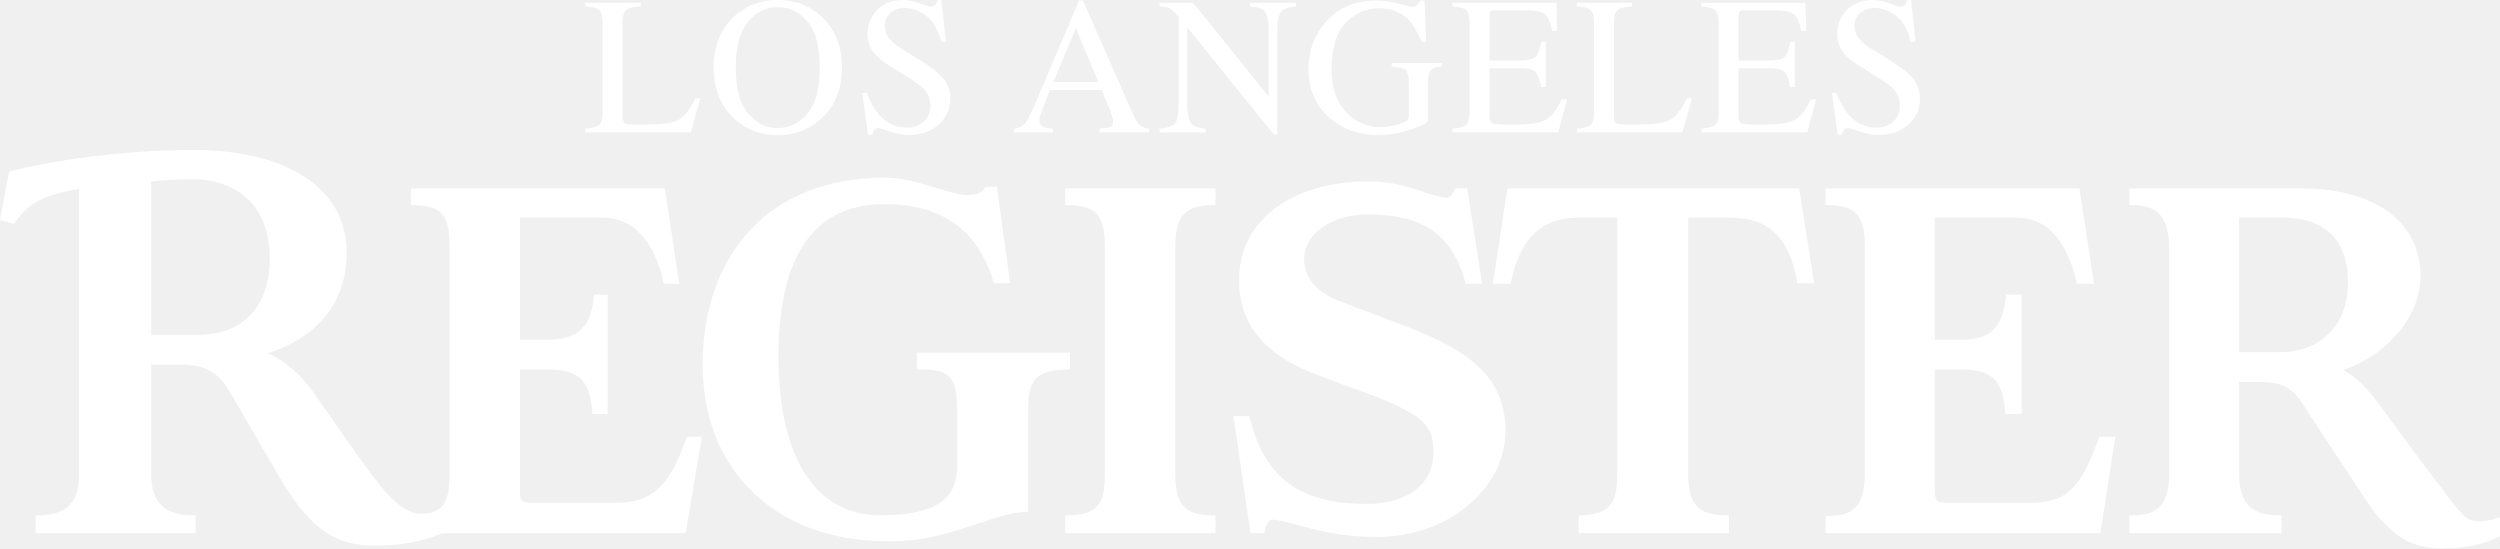
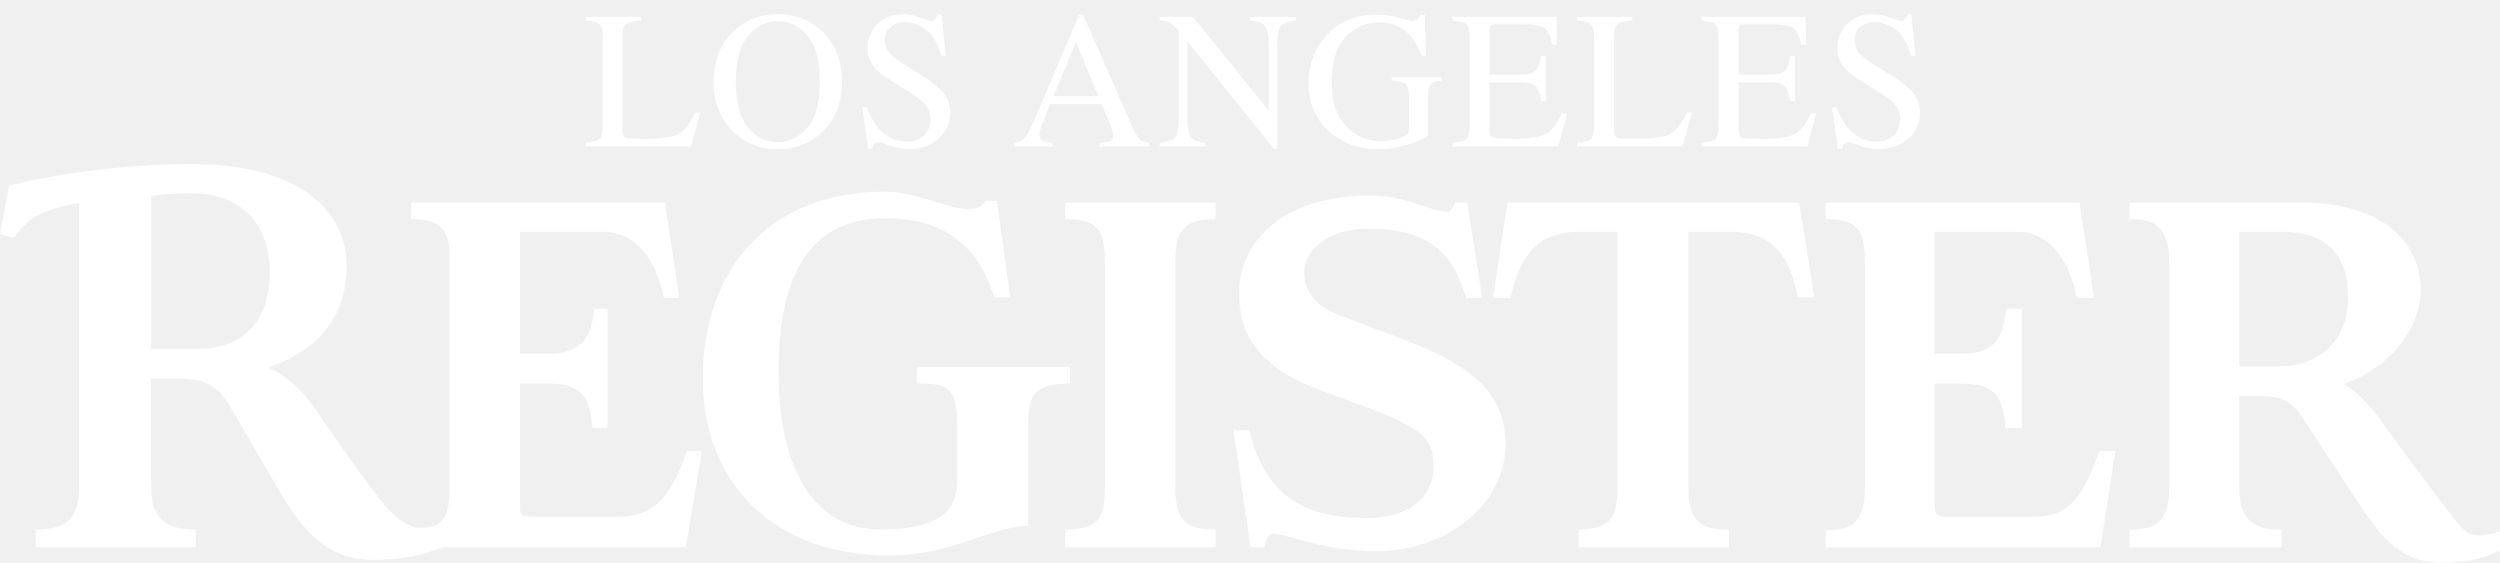
- <svg xmlns="http://www.w3.org/2000/svg" version="1.1" id="Layer_1" x="0px" y="0px" width="776.721px" height="170.374px" viewBox="0 0 776.721 170.374" enable-background="new 0 0 776.721 170.374" xml:space="preserve">
-   <path fill="#FFFFFF" d="M655.357,135.68h-2.003h-1.119l-0.383,1.053c-5.544,15.302-10.099,19.493-21.186,19.493H605.48  c-3.746,0-4.405-0.618-4.405-4.129v-37.307h8.258c9.309,0,12.739,3.118,13.59,12.362l0.135,1.449h1.456h2.003h1.599v-1.598V93.154  v-1.598h-1.599h-1.836h-1.428l-0.161,1.417c-1.01,8.92-4.947,12.561-13.591,12.561h-8.426V67.636h25.608  c12.027,0,16.622,12.1,18.291,19.309l0.287,1.237h1.269h2.17h1.858l-0.279-1.836l-4.002-26.442l-0.204-1.357h-1.375h-75.914h-1.597  v1.598v2.02v1.554l1.553,0.044c8.978,0.249,10.621,4.592,10.621,13.056v70.231c0,9.404-2.972,13.108-10.601,13.222l-1.573,0.022  v1.575v2.188v1.597h1.597h82.406h1.369l0.21-1.351l4.166-26.778l0.286-1.844H655.357z" />
-   <path fill="#FFFFFF" d="M563.357,86.165l-4.172-26.272l-0.214-1.347h-1.364h-87.91h-1.375l-0.208,1.357l-4.002,26.441l-0.276,1.837  h1.857h2.333h1.273l0.285-1.241c3.051-13.35,9.465-19.303,20.8-19.303h12.078v79.41c0,8.521-1.522,12.428-10.528,13.058  l-1.485,0.104v1.49v2.355v1.597h1.598h43.541h1.598v-1.597V161.7v-1.554l-1.551-0.044c-8.218-0.232-11.13-3.648-11.13-13.055v-79.41  h12.921c11.896,0,18.111,5.71,20.783,19.09l0.259,1.286h1.309h2.003h1.87L563.357,86.165z" />
-   <path fill="#FFFFFF" d="M438.193,101.936c-3.676-1.445-7.52-2.887-11.236-4.282c-3.768-1.413-7.668-2.877-11.283-4.305  c-3.922-1.55-10.497-5.274-10.497-12.831c0-7.921,8.564-13.893,19.919-13.893c16.805,0,25.774,6.103,29.99,20.41l0.34,1.146h1.195h2  h1.871l-0.291-1.848l-4.17-26.438l-0.213-1.351h-1.365h-1.335h-0.993l-0.438,0.889c-0.978,1.973-1.774,1.973-2.072,1.973  c-1.991,0-4.391-0.806-7.171-1.737c-4.397-1.477-9.871-3.313-17.182-3.313c-24.104,0-40.302,12.282-40.302,30.564  c0,13.626,7.702,23.204,23.547,29.28c3.885,1.491,7.446,2.784,11.214,4.155l2.491,0.906c20.257,7.393,23.136,10.738,23.136,19.217  c0,9.921-7.95,16.083-20.752,16.083c-20.525,0-31.338-7.802-36.156-26.09l-0.312-1.192h-1.233h-1.835h-1.848l0.267,1.83  l4.836,33.175l0.2,1.368h1.383h1.668h1.248l0.305-1.212c0.513-2.069,1.436-2.995,2.119-2.995c1.779,0,4.247,0.681,7.375,1.545  c5.873,1.622,13.919,3.844,25.15,3.844c22.037,0,39.966-14.847,39.966-33.095C467.728,117.001,455.92,108.921,438.193,101.936z" />
-   <path fill="#FFFFFF" d="M376.05,58.543h-43.536h-1.599v1.599v2.021v1.556l1.556,0.041c9.174,0.249,10.789,4.463,10.789,13.225  v70.062c0,8.724-1.561,12.68-10.811,13.058l-1.534,0.06v1.536v2.355v1.599h1.599h43.536h1.6v-1.599V161.7v-1.554l-1.554-0.042  c-8.192-0.235-10.956-3.528-10.956-13.058V76.984c0-9.655,2.764-12.991,10.956-13.225l1.554-0.043v-1.554v-2.021v-1.599H376.05z" />
-   <path fill="#FFFFFF" d="M330.847,109.577h-44.373h-1.598v1.598v2.018v1.598h1.598c8.873,0,10.914,2.505,10.914,13.396v16.333  c0,7.706-2.844,15.583-23.922,15.583c-20.083,0-31.601-17.958-31.601-49.267c0-31.457,11.081-47.408,32.934-47.408  c17.62,0,28.632,7.678,33.673,23.474l0.355,1.11h1.168h2.002h1.833l-0.249-1.813l-3.67-26.777l-0.19-1.381h-1.394h-1.335h-0.781  l-0.479,0.613c-0.93,1.19-1.758,1.914-5.412,1.914c-2.423,0-5.81-1.052-9.398-2.163c-4.875-1.511-10.404-3.224-15.958-3.224  c-17.74,0-32.394,5.823-42.379,16.839c-9.333,10.297-14.264,24.592-14.264,41.346c0,15.897,5.303,29.504,15.339,39.345  c10.319,10.121,24.947,15.471,42.305,15.471c10.515,0,17.355-2.157,23.965-4.239l1.204-0.381c1.111-0.349,2.289-0.743,3.506-1.149  c4.346-1.455,9.271-3.104,13.282-3.327l1.509-0.085v-1.511v-29.302c0-10.372,2.152-12.876,11.504-13.398l1.509-0.084v-1.512v-2.018  v-1.598H330.847z" />
-   <path fill="#FFFFFF" d="M774.638,161.344c-1.178,0.375-3.114,0.6-5.183,0.6c-3.195,0-5.591-3.188-10.841-10.168  c-0.815-1.081-1.694-2.25-2.649-3.506c-4.312-5.659-8.14-10.795-12.049-16.164l-1.244-1.715  c-5.127-7.069-9.102-12.554-14.717-15.449c13.803-4.587,24.072-16.718,24.072-29.195c0-16.779-14.224-27.2-37.123-27.2h-51.707  h-1.599v1.598v2.02v1.567l1.567,0.03c7.554,0.147,10.776,4.202,10.776,13.561v69.727c0,9.134-3.123,12.916-10.773,13.054  l-1.57,0.027v1.569v2.357v1.597h1.599h44.037h1.598v-1.597v-2.357v-1.569l-1.567-0.027c-8.029-0.15-11.612-4.177-11.612-13.054  v-28.381h6.586c6.557,0,9.88,1.729,13.166,6.845c2.625,4.086,5.689,8.72,9.569,14.588c1.714,2.595,3.577,5.411,5.614,8.502  l1.396,2.127c6.609,10.104,12.85,19.645,26.128,19.645c8.928,0,13.536-1.348,17.709-3.371l0.899-0.436v-1.002v-2.698v-2.188  L774.638,161.344z M729.488,87.768c0,14.95-10.423,21.644-20.754,21.644h-13.081V67.636h13.581  C722.484,67.636,729.488,74.599,729.488,87.768z" />
-   <path fill="#FFFFFF" d="M216.184,135.679h-1.67h-1.129l-0.378,1.063c-5.161,14.567-10.63,19.484-21.679,19.484h-25.021  c-4.738,0-4.738-0.915-4.738-3.118v-38.318h8.592c9.434,0,12.904,3.119,13.755,12.36l0.134,1.449h1.457h1.67h1.597v-1.597V93.151  v-1.597h-1.597h-1.167h-1.428l-0.161,1.416c-0.998,8.805-5.213,12.563-14.095,12.563h-8.757V67.636h25.607  c12.493,0,17.135,12.097,18.792,19.306l0.283,1.24h1.274h1.668h1.858l-0.278-1.838l-4.001-26.439l-0.204-1.357h-1.376h-75.917  h-1.598v1.598v2.018v1.534l1.532,0.063c8.967,0.365,10.48,4.322,10.48,13.057v70.567c0,9.024-2.375,12.223-9.08,12.223  c-6.63,0-13.208-9.274-20.17-19.095l-1.041-1.468c-3.512-4.934-6.621-9.407-10.22-14.589l-1.436-2.062  c-4.154-5.977-9.03-10.21-14.551-12.641c9.9-3.152,24.495-11.228,24.495-31.417c0-19.583-18.245-31.747-47.615-31.747  c-24.653,0-46.986,4.063-56.297,6.466l-0.989,0.256L2.6,54.314L0.265,66.942L0,68.381l1.412,0.392l1.833,0.507l1.048,0.289  l0.654-0.866c3.476-4.604,6.789-7.843,19.643-10.04v88.385c0,8.922-3.471,12.705-11.981,13.055l-1.532,0.064v1.534v2.353v1.598  h1.597h46.542h1.597v-1.598v-2.353v-1.534l-1.532-0.064c-8.63-0.354-12.314-4.26-12.314-13.055V113.28h9.262  c8.578,0,12.264,3.401,15.43,8.884c3.314,5.739,8.512,14.713,15.373,26.37c7.642,12.968,15.167,21.005,29.067,21.005  c8.164,0,14.957-1.235,21.342-3.888h74.238h1.351l0.226-1.333l4.505-26.776l0.312-1.862H216.184z M83.807,80.355  c0,14.819-8.32,23.668-22.256,23.668H46.967V56.384c3.293-0.314,7.39-0.706,13.104-0.706C71.545,55.678,83.807,62.161,83.807,80.355  z" />
+ <svg xmlns="http://www.w3.org/2000/svg" version="1.1" id="Layer_1" x="0px" y="0px" width="400px" height="90px" viewBox="188.36 40.187 400 90" enable-background="new 188.36 40.187 400 90" xml:space="preserve">
+   <path fill="#FFFFFF" d="M525.875,112.319h-1.031h-0.577l-0.197,0.54c-2.855,7.882-5.199,10.041-10.909,10.041h-12.972  c-1.929,0-2.27-0.318-2.27-2.127v-19.214h4.254c4.795,0,6.561,1.606,6.998,6.367l0.068,0.746h0.752h1.029h0.824v-0.822V90.417  v-0.822h-0.824h-0.945h-0.734l-0.082,0.729c-0.52,4.596-2.548,6.471-7,6.471h-4.34V77.275h13.188c6.194,0,8.56,6.231,9.421,9.944  l0.147,0.636h0.653h1.118h0.956l-0.144-0.944l-2.061-13.618l-0.105-0.699h-0.708h-39.097h-0.822v0.823v1.041v0.8l0.8,0.023  c4.624,0.129,5.471,2.365,5.471,6.724v36.169c0,4.843-1.531,6.751-5.462,6.811l-0.809,0.011v0.812v1.127v0.822h0.822h42.44h0.704  l0.107-0.695l2.146-13.793l0.146-0.948H525.875L525.875,112.319z" />
+   <path fill="#FFFFFF" d="M478.494,86.818l-2.147-13.531l-0.111-0.693h-0.701h-45.276h-0.708l-0.107,0.699l-2.061,13.616l-0.142,0.946  h0.956h1.202h0.654l0.147-0.638c1.572-6.876,4.875-9.942,10.711-9.942h6.222v40.896c0,4.389-0.784,6.401-5.422,6.726l-0.765,0.054  v0.768v1.213v0.822h0.822h22.423h0.824v-0.822v-1.212v-0.801l-0.799-0.021c-4.231-0.12-5.73-1.881-5.73-6.726V77.275h6.652  c6.127,0,9.327,2.941,10.704,9.833l0.134,0.661h0.675h1.029h0.965L478.494,86.818z" />
+   <path fill="#FFFFFF" d="M414.032,94.939c-1.892-0.743-3.872-1.485-5.786-2.204c-1.939-0.729-3.947-1.482-5.811-2.217  c-2.021-0.799-5.406-2.717-5.406-6.609c0-4.08,4.411-7.155,10.259-7.155c8.656,0,13.274,3.144,15.444,10.511l0.177,0.59h0.615h1.029  h0.965l-0.151-0.95l-2.147-13.617l-0.109-0.695h-0.703h-0.687h-0.512l-0.225,0.458c-0.505,1.016-0.915,1.016-1.068,1.016  c-1.025,0-2.262-0.415-3.692-0.894c-2.264-0.761-5.084-1.707-8.85-1.707c-12.414,0-20.757,6.325-20.757,15.74  c0,7.019,3.966,11.951,12.128,15.08c1.999,0.768,3.836,1.435,5.776,2.14l1.28,0.466c10.434,3.808,11.916,5.531,11.916,9.898  c0,5.109-4.094,8.282-10.687,8.282c-10.569,0-16.139-4.019-18.62-13.438l-0.161-0.613h-0.637h-0.943h-0.953l0.138,0.943l2.49,17.086  l0.104,0.703h0.711h0.858h0.643l0.157-0.625c0.265-1.063,0.74-1.541,1.091-1.541c0.916,0,2.188,0.351,3.8,0.796  c3.023,0.836,7.168,1.98,12.952,1.98c11.349,0,20.581-7.647,20.581-17.044C429.243,102.698,423.162,98.538,414.032,94.939z" />
+   <path fill="#FFFFFF" d="M382.029,72.591h-22.421h-0.823v0.824v1.041v0.801l0.801,0.021c4.725,0.129,5.557,2.299,5.557,6.811v36.082  c0,4.494-0.804,6.53-5.568,6.726l-0.79,0.031v0.791v1.212v0.824h0.823h22.421h0.824v-0.824v-1.212v-0.801l-0.801-0.021  c-4.218-0.12-5.643-1.817-5.643-6.726V82.089c0-4.972,1.425-6.69,5.643-6.811l0.801-0.022v-0.801v-1.04v-0.824H382.029  L382.029,72.591z" />
+   <path fill="#FFFFFF" d="M358.75,98.875h-22.853h-0.823v0.822v1.039v0.822h0.823c4.57,0,5.621,1.292,5.621,6.9v8.412  c0,3.967-1.465,8.025-12.321,8.025c-10.342,0-16.274-9.25-16.274-25.374c0-16.2,5.707-24.416,16.961-24.416  c9.075,0,14.746,3.955,17.342,12.088l0.183,0.573h0.602h1.031h0.944l-0.128-0.934l-1.89-13.791l-0.098-0.711h-0.718h-0.688h-0.402  l-0.247,0.315c-0.479,0.612-0.905,0.986-2.787,0.986c-1.248,0-2.992-0.542-4.84-1.113c-2.511-0.779-5.358-1.661-8.218-1.661  c-9.137,0-16.684,2.999-21.826,8.672c-4.807,5.304-7.346,12.666-7.346,21.294c0,8.187,2.731,15.196,7.899,20.263  c5.314,5.213,12.848,7.968,21.788,7.968c5.416,0,8.938-1.111,12.342-2.184l0.62-0.195c0.572-0.181,1.179-0.384,1.805-0.593  c2.239-0.749,4.774-1.599,6.84-1.714l0.777-0.042v-0.778v-15.092c0-5.342,1.108-6.632,5.925-6.9l0.777-0.042v-0.78v-1.039v-0.822  H358.75L358.75,98.875z" />
+   <path fill="#FFFFFF" d="M587.306,125.534c-0.606,0.195-1.604,0.311-2.669,0.311c-1.646,0-2.88-1.643-5.583-5.237  c-0.42-0.557-0.872-1.158-1.365-1.805c-2.22-2.914-4.19-5.56-6.204-8.326l-0.642-0.882c-2.641-3.641-4.688-6.465-7.579-7.956  c7.109-2.362,12.396-8.61,12.396-15.035c0-8.642-7.325-14.009-19.118-14.009h-26.629h-0.823v0.823v1.041v0.807l0.806,0.016  c3.892,0.076,5.552,2.164,5.552,6.984v35.909c0,4.705-1.608,6.653-5.548,6.724l-0.81,0.014v0.809v1.214v0.822h0.823h22.68h0.822  v-0.822v-1.214v-0.809l-0.807-0.014c-4.136-0.078-5.979-2.152-5.979-6.724v-14.616h3.391c3.379,0,5.089,0.892,6.781,3.525  c1.352,2.105,2.93,4.49,4.928,7.514c0.882,1.334,1.842,2.786,2.891,4.379l0.721,1.095c3.403,5.203,6.616,10.117,13.455,10.117  c4.6,0,6.971-0.694,9.12-1.735l0.464-0.227v-0.516v-1.39v-1.125L587.306,125.534z M564.054,87.642c0,7.7-5.368,11.146-10.688,11.146  h-6.736V77.275h6.993C560.445,77.275,564.054,80.86,564.054,87.642z" />
+   <path fill="#FFFFFF" d="M299.697,112.317h-0.86h-0.582l-0.194,0.548c-2.658,7.502-5.475,10.035-11.166,10.035H274.01  c-2.44,0-2.44-0.472-2.44-1.605v-19.735h4.425c4.858,0,6.646,1.606,7.084,6.367l0.068,0.746h0.751h0.86h0.823v-0.822V90.415v-0.822  h-0.823h-0.601h-0.735l-0.083,0.73c-0.514,4.534-2.685,6.469-7.259,6.469h-4.51V77.275h13.188c6.434,0,8.825,6.23,9.678,9.942  l0.146,0.638h0.656h0.859h0.957l-0.143-0.946l-2.061-13.615l-0.105-0.699h-0.709h-39.098h-0.823v0.823v1.039v0.791l0.79,0.033  c4.618,0.188,5.397,2.225,5.397,6.724v36.343c0,4.647-1.224,6.296-4.677,6.296c-3.415,0-6.802-4.777-10.388-9.835l-0.536-0.756  c-1.809-2.54-3.41-4.845-5.263-7.513l-0.74-1.062c-2.139-3.079-4.65-5.259-7.494-6.511c5.099-1.624,12.615-5.782,12.615-16.181  c0-10.084-9.396-16.35-24.522-16.35c-12.696,0-24.198,2.093-28.994,3.33l-0.509,0.132l-0.095,0.517l-1.203,6.504l-0.137,0.74  l0.727,0.202l0.944,0.262l0.54,0.148l0.336-0.446c1.79-2.371,3.497-4.039,10.117-5.17v45.52c0,4.596-1.788,6.542-6.17,6.724  l-0.789,0.033v0.789v1.212v0.822h0.821h23.97h0.822v-0.822v-1.212v-0.789l-0.789-0.033c-4.445-0.182-6.342-2.195-6.342-6.724  v-17.393h4.771c4.417,0,6.316,1.753,7.947,4.576c1.706,2.955,4.384,7.577,7.917,13.582c3.936,6.677,7.812,10.816,14.97,10.816  c4.205,0,7.703-0.637,10.991-2.002h38.233h0.695l0.117-0.686l2.32-13.791l0.161-0.958h-0.973V112.317z M231.521,83.826  c0,7.632-4.285,12.189-11.462,12.189h-7.511V71.48c1.696-0.162,3.806-0.364,6.749-0.364  C225.206,71.116,231.521,74.455,231.521,83.826z" />
  <g>
-     <path fill="#FFFFFF" d="M181.879,39.995c2.238-0.235,3.689-0.635,4.354-1.197c0.664-0.561,0.996-1.985,0.996-4.271V7.457   c0-2.158-0.328-3.57-0.981-4.233c-0.652-0.664-2.11-1.074-4.368-1.232v-1.13h17.176v1.13c-2.238,0.119-3.74,0.483-4.502,1.099   c-0.762,0.614-1.145,1.932-1.145,3.953v29.238c0,0.675,0.115,1.203,0.343,1.589c0.229,0.387,0.729,0.63,1.503,0.729   c0.455,0.059,0.936,0.098,1.443,0.117c0.506,0.021,1.453,0.031,2.84,0.031c5.414,0,9.074-0.445,10.979-1.339   c1.904-0.891,3.748-3.169,5.533-6.834h1.547l-2.975,10.55h-32.742V39.995z" />
-     <path fill="#FFFFFF" d="M227.822,5.377C231.567,1.794,236.173,0,241.641,0c5.486,0,10.104,1.804,13.847,5.408   c4.062,3.902,6.093,9.102,6.093,15.6c0,6.597-2.1,11.846-6.3,15.749c-3.765,3.485-8.312,5.23-13.64,5.23   c-5.705,0-10.439-1.933-14.203-5.794c-3.824-3.942-5.734-9.005-5.734-15.186C221.703,14.51,223.742,9.3,227.822,5.377z    M232.375,35.197c2.519,3.06,5.611,4.591,9.281,4.591c3.59,0,6.658-1.492,9.206-4.473c2.548-2.981,3.823-7.75,3.823-14.308   c0-6.635-1.29-11.43-3.867-14.382c-2.58-2.951-5.633-4.428-9.162-4.428c-3.65,0-6.738,1.53-9.268,4.591   c-2.528,3.062-3.793,7.801-3.793,14.219C228.596,27.405,229.855,32.137,232.375,35.197z" />
-     <path fill="#FFFFFF" d="M269.281,28.883c1.028,2.732,2.234,4.913,3.619,6.537c2.412,2.834,5.409,4.249,8.989,4.249   c1.938,0,3.616-0.613,5.03-1.843c1.414-1.229,2.12-2.94,2.12-5.142c0-1.979-0.71-3.704-2.134-5.168   c-0.93-0.933-2.887-2.328-5.873-4.19l-5.19-3.24c-1.562-0.988-2.809-1.989-3.739-3c-1.724-1.921-2.584-4.042-2.584-6.358   c0-3.071,1.019-5.628,3.06-7.667c2.04-2.04,4.744-3.061,8.112-3.061c1.386,0,3.055,0.343,5.007,1.024   c1.951,0.685,3.065,1.026,3.342,1.026c0.753,0,1.273-0.179,1.561-0.536c0.286-0.356,0.511-0.862,0.669-1.515h1.248l1.337,12.955   h-1.456c-0.991-3.903-2.58-6.626-4.769-8.172c-2.189-1.545-4.353-2.318-6.493-2.318c-1.663,0-3.115,0.491-4.354,1.471   c-1.236,0.981-1.856,2.345-1.856,4.088c0,1.564,0.475,2.901,1.423,4.012c0.949,1.128,2.423,2.307,4.422,3.534l5.346,3.3   c3.344,2.061,5.703,3.952,7.075,5.674c1.354,1.744,2.03,3.805,2.03,6.182c0,3.189-1.205,5.854-3.611,7.992   c-2.406,2.141-5.482,3.21-9.227,3.21c-1.883,0-3.849-0.357-5.898-1.069c-2.051-0.713-3.225-1.069-3.521-1.069   c-0.713,0-1.193,0.217-1.441,0.653c-0.248,0.436-0.411,0.9-0.491,1.396h-1.336l-1.813-12.954H269.281z" />
-     <path fill="#FFFFFF" d="M315.029,41.125v-1.13c1.564-0.177,2.738-0.765,3.521-1.766c0.782-1.001,2.123-3.74,4.023-8.217   l12.677-29.864h1.213l15.162,34.499c1.011,2.285,1.817,3.699,2.421,4.24c0.604,0.541,1.62,0.911,3.047,1.107v1.13h-15.477v-1.13   c1.779-0.157,2.925-0.35,3.439-0.577c0.516-0.226,0.773-0.783,0.773-1.67c0-0.297-0.1-0.818-0.299-1.568   c-0.197-0.748-0.475-1.535-0.831-2.363l-2.436-5.856h-16.039c-1.579,3.982-2.523,6.413-2.83,7.291   c-0.308,0.877-0.462,1.571-0.462,2.083c0,1.025,0.416,1.734,1.248,2.129c0.514,0.238,1.483,0.414,2.906,0.532v1.13H315.029z    M341.237,25.495l-6.974-16.76l-7.006,16.76H341.237z" />
-     <path fill="#FFFFFF" d="M360.284,39.995c2.516-0.258,4.131-0.825,4.844-1.707c0.714-0.881,1.069-2.924,1.069-6.132V5.345   l-0.831-0.979c-0.893-1.05-1.65-1.697-2.273-1.945c-0.624-0.246-1.56-0.39-2.809-0.43v-1.13h10.383l23.492,29.117V9.756   c0-3.327-0.496-5.492-1.486-6.495c-0.652-0.648-2.1-1.072-4.338-1.27v-1.13h14.293v1.13c-2.318,0.236-3.863,0.802-4.637,1.693   c-0.771,0.891-1.156,2.932-1.156,6.12v32.032h-1.041L368.872,8.468v23.69c0,3.325,0.484,5.492,1.456,6.501   c0.633,0.654,2.05,1.099,4.249,1.336v1.13h-14.293V39.995z" />
-     <path fill="#FFFFFF" d="M434.547,1.129c2.277,0.655,3.584,0.981,3.92,0.981c0.873,0,1.492-0.17,1.859-0.506   c0.365-0.336,0.678-0.821,0.936-1.456h1.338l0.475,12.807h-1.396c-1.248-2.951-2.537-5.15-3.863-6.597   c-2.396-2.535-5.518-3.804-9.359-3.804c-3.904,0-7.336,1.482-10.297,4.443c-2.961,2.96-4.441,7.84-4.441,14.633   c0,5.608,1.475,9.984,4.428,13.134c2.951,3.149,6.596,4.725,10.934,4.725c0.732,0,1.596-0.068,2.586-0.207s1.93-0.355,2.822-0.652   c1.445-0.474,2.348-0.884,2.705-1.23c0.355-0.346,0.535-0.854,0.535-1.526v-9.695c0-2.349-0.334-3.813-0.996-4.391   c-0.664-0.578-2.115-0.937-4.354-1.075v-1.13h15.51v1.13c-1.504,0.098-2.506,0.346-3,0.741c-0.832,0.635-1.248,1.942-1.248,3.923   v11.975c0,0.714-1.75,1.664-5.244,2.853c-3.498,1.188-6.861,1.784-10.088,1.784c-5.943,0-10.957-1.735-15.037-5.201   c-4.496-3.823-6.744-8.953-6.744-15.394c0-5.663,1.793-10.519,5.379-14.558c3.941-4.458,9.172-6.687,15.689-6.687   C429.95,0.148,432.268,0.477,434.547,1.129z" />
-     <path fill="#FFFFFF" d="M451.221,39.995c2.238-0.235,3.689-0.635,4.354-1.197c0.664-0.561,0.996-1.985,0.996-4.271V7.457   c0-2.158-0.328-3.57-0.98-4.233c-0.652-0.664-2.111-1.074-4.369-1.232v-1.13h32.332l0.207,8.705h-1.547   c-0.516-2.68-1.287-4.414-2.316-5.203s-3.328-1.184-6.895-1.184h-8.285c-0.893,0-1.443,0.144-1.652,0.43   c-0.209,0.287-0.314,0.828-0.314,1.621v13.578h9.391c2.594,0,4.25-0.383,4.961-1.152c0.715-0.77,1.289-2.324,1.727-4.672h1.424   V27.04h-1.424c-0.457-2.357-1.041-3.917-1.756-4.681c-0.711-0.761-2.357-1.143-4.932-1.143h-9.391v15.064   c0,1.209,0.383,1.922,1.146,2.139c0.764,0.219,3.051,0.328,6.859,0.328c4.127,0,7.172-0.452,9.137-1.352   c1.963-0.902,3.729-3.087,5.293-6.555h1.693l-2.764,10.283h-32.895V39.995z" />
-     <path fill="#FFFFFF" d="M489.917,39.995c2.238-0.235,3.689-0.635,4.354-1.197c0.664-0.561,0.996-1.985,0.996-4.271V7.457   c0-2.158-0.328-3.57-0.982-4.233c-0.65-0.664-2.109-1.074-4.367-1.232v-1.13h17.176v1.13c-2.238,0.119-3.74,0.483-4.502,1.099   c-0.762,0.614-1.145,1.932-1.145,3.953v29.238c0,0.675,0.115,1.203,0.344,1.589c0.227,0.387,0.729,0.63,1.502,0.729   c0.455,0.059,0.936,0.098,1.443,0.117c0.506,0.021,1.453,0.031,2.84,0.031c5.414,0,9.074-0.445,10.979-1.339   c1.904-0.891,3.748-3.169,5.533-6.834h1.547l-2.975,10.55h-32.742V39.995z" />
-     <path fill="#FFFFFF" d="M528.61,39.995c2.238-0.235,3.689-0.635,4.354-1.197c0.664-0.561,0.996-1.985,0.996-4.271V7.457   c0-2.158-0.328-3.57-0.982-4.233c-0.65-0.664-2.109-1.074-4.367-1.232v-1.13h32.33l0.207,8.705h-1.545   c-0.516-2.68-1.287-4.414-2.316-5.203c-1.031-0.789-3.33-1.184-6.895-1.184h-8.285c-0.893,0-1.445,0.144-1.652,0.43   c-0.209,0.287-0.314,0.828-0.314,1.621v13.578h9.391c2.594,0,4.25-0.383,4.961-1.152c0.715-0.77,1.289-2.324,1.725-4.672h1.426   V27.04h-1.426c-0.455-2.357-1.039-3.917-1.754-4.681c-0.713-0.761-2.357-1.143-4.932-1.143h-9.391v15.064   c0,1.209,0.383,1.922,1.146,2.139c0.764,0.219,3.051,0.328,6.859,0.328c4.125,0,7.172-0.452,9.135-1.352   c1.963-0.902,3.729-3.087,5.295-6.555h1.693l-2.764,10.283H528.61V39.995z" />
-     <path fill="#FFFFFF" d="M570.543,28.883c1.029,2.732,2.234,4.913,3.619,6.537c2.412,2.834,5.408,4.249,8.988,4.249   c1.939,0,3.617-0.613,5.031-1.843c1.414-1.229,2.121-2.94,2.121-5.142c0-1.979-0.711-3.704-2.135-5.168   c-0.93-0.933-2.887-2.328-5.873-4.19l-5.189-3.24c-1.562-0.988-2.811-1.989-3.74-3c-1.725-1.921-2.584-4.042-2.584-6.358   c0-3.071,1.018-5.628,3.059-7.667C575.881,1.021,578.584,0,581.954,0c1.385,0,3.055,0.343,5.006,1.024   c1.953,0.685,3.066,1.026,3.344,1.026c0.752,0,1.271-0.179,1.559-0.536c0.287-0.356,0.512-0.862,0.67-1.515h1.248l1.336,12.955   h-1.455c-0.99-3.903-2.58-6.626-4.77-8.172c-2.189-1.545-4.352-2.318-6.492-2.318c-1.664,0-3.115,0.491-4.354,1.471   c-1.236,0.981-1.857,2.345-1.857,4.088c0,1.564,0.475,2.901,1.424,4.012c0.949,1.128,2.424,2.307,4.422,3.534l5.346,3.3   c3.344,2.061,5.703,3.952,7.076,5.674c1.352,1.744,2.029,3.805,2.029,6.182c0,3.189-1.205,5.854-3.611,7.992   c-2.406,2.141-5.482,3.21-9.227,3.21c-1.883,0-3.85-0.357-5.898-1.069c-2.051-0.713-3.225-1.069-3.521-1.069   c-0.711,0-1.193,0.217-1.441,0.653c-0.246,0.436-0.41,0.9-0.49,1.396h-1.336l-1.814-12.954H570.543z" />
+     <path fill="#FFFFFF" d="M282.029,63.04c1.153-0.122,1.9-0.327,2.242-0.617c0.343-0.289,0.514-1.021,0.514-2.199V46.282   c0-1.111-0.169-1.838-0.505-2.18c-0.335-0.342-1.086-0.553-2.25-0.634v-0.582h8.846v0.582c-1.153,0.062-1.927,0.249-2.318,0.566   c-0.393,0.316-0.59,0.995-0.59,2.036v15.058c0,0.347,0.059,0.619,0.177,0.818c0.118,0.199,0.375,0.324,0.774,0.375   c0.234,0.031,0.482,0.051,0.743,0.061c0.261,0.011,0.749,0.016,1.463,0.016c2.789,0,4.673-0.229,5.654-0.689   c0.98-0.459,1.931-1.632,2.85-3.52h0.797l-1.532,5.434H282.03L282.029,63.04L282.029,63.04z" />
+     <path fill="#FFFFFF" d="M305.691,45.211c1.929-1.846,4.301-2.769,7.117-2.769c2.825,0,5.204,0.929,7.131,2.785   c2.091,2.01,3.138,4.688,3.138,8.034c0,3.398-1.082,6.101-3.244,8.111c-1.939,1.795-4.281,2.693-7.025,2.693   c-2.938,0-5.376-0.995-7.315-2.984c-1.969-2.03-2.952-4.637-2.952-7.821C302.54,49.915,303.589,47.231,305.691,45.211z    M308.036,60.569c1.297,1.576,2.89,2.364,4.78,2.364c1.849,0,3.429-0.769,4.741-2.304c1.313-1.535,1.969-3.991,1.969-7.369   c0-3.417-0.664-5.886-1.992-7.407c-1.329-1.52-2.901-2.28-4.718-2.28c-1.88,0-3.47,0.788-4.773,2.364   c-1.302,1.578-1.954,4.018-1.954,7.323C306.089,56.556,306.738,58.993,308.036,60.569z" />
+     <path fill="#FFFFFF" d="M327.042,57.316c0.53,1.407,1.151,2.53,1.864,3.367c1.243,1.459,2.786,2.188,4.63,2.188   c0.998,0,1.862-0.316,2.59-0.949c0.728-0.633,1.091-1.515,1.091-2.648c0-1.02-0.365-1.908-1.099-2.662   c-0.479-0.481-1.487-1.199-3.024-2.158l-2.673-1.668c-0.805-0.509-1.446-1.024-1.925-1.544c-0.888-0.99-1.331-2.082-1.331-3.275   c0-1.582,0.525-2.898,1.576-3.948c1.05-1.051,2.443-1.577,4.177-1.577c0.714,0,1.574,0.176,2.579,0.527   c1.005,0.353,1.579,0.528,1.721,0.528c0.388,0,0.656-0.092,0.804-0.275c0.147-0.183,0.263-0.444,0.344-0.78h0.643l0.688,6.672   h-0.75c-0.51-2.01-1.329-3.413-2.456-4.208c-1.128-0.796-2.242-1.194-3.345-1.194c-0.856,0-1.604,0.252-2.242,0.758   c-0.637,0.505-0.957,1.207-0.957,2.104c0,0.806,0.246,1.495,0.733,2.067c0.488,0.581,1.248,1.188,2.278,1.82l2.753,1.699   c1.722,1.062,2.936,2.036,3.643,2.922c0.697,0.899,1.045,1.96,1.045,3.185c0,1.643-0.621,3.014-1.86,4.116   c-1.239,1.103-2.823,1.653-4.752,1.653c-0.97,0-1.982-0.184-3.038-0.551c-1.056-0.367-1.661-0.55-1.813-0.55   c-0.367,0-0.614,0.112-0.742,0.336c-0.128,0.225-0.211,0.464-0.253,0.719h-0.688l-0.935-6.671L327.042,57.316L327.042,57.316z" />
+     <path fill="#FFFFFF" d="M350.603,63.622V63.04c0.805-0.092,1.41-0.394,1.813-0.91c0.402-0.516,1.093-1.926,2.072-4.232l6.528-15.38   h0.625l7.809,17.767c0.521,1.177,0.937,1.906,1.248,2.185c0.311,0.278,0.834,0.469,1.568,0.57v0.582h-7.971v-0.582   c0.917-0.081,1.507-0.18,1.771-0.297c0.266-0.116,0.399-0.403,0.399-0.86c0-0.152-0.052-0.421-0.155-0.807   c-0.101-0.385-0.245-0.791-0.428-1.217l-1.254-3.016h-8.26c-0.813,2.05-1.299,3.302-1.458,3.754s-0.238,0.809-0.238,1.073   c0,0.528,0.215,0.893,0.643,1.097c0.265,0.123,0.764,0.213,1.497,0.274v0.582H350.603z M364.101,55.572l-3.592-8.631l-3.608,8.631   H364.101z" />
+     <path fill="#FFFFFF" d="M373.91,63.04c1.295-0.133,2.128-0.425,2.494-0.879c0.368-0.454,0.55-1.505,0.55-3.158V45.195l-0.427-0.504   c-0.46-0.541-0.85-0.874-1.17-1.002c-0.321-0.126-0.803-0.201-1.447-0.221v-0.583h5.347l12.1,14.996V47.466   c0-1.714-0.255-2.829-0.766-3.346c-0.337-0.333-1.081-0.551-2.235-0.653v-0.583h7.362v0.583c-1.194,0.122-1.99,0.412-2.387,0.872   c-0.399,0.458-0.597,1.51-0.597,3.152v16.497h-0.536l-13.866-17.185v12.201c0,1.712,0.25,2.828,0.75,3.348   c0.326,0.336,1.056,0.566,2.188,0.688v0.582h-7.361V63.04z" />
+     <path fill="#FFFFFF" d="M412.155,43.023c1.174,0.337,1.847,0.505,2.02,0.505c0.448,0,0.769-0.088,0.958-0.26   c0.188-0.173,0.349-0.423,0.481-0.75h0.688l0.245,6.596h-0.719c-0.643-1.52-1.306-2.653-1.99-3.397   c-1.232-1.306-2.841-1.959-4.819-1.959c-2.012,0-3.777,0.763-5.304,2.288c-1.523,1.525-2.287,4.038-2.287,7.536   c0,2.888,0.76,5.142,2.281,6.764c1.519,1.622,3.397,2.434,5.631,2.434c0.378,0,0.823-0.036,1.333-0.107s0.993-0.183,1.453-0.336   c0.744-0.244,1.208-0.456,1.392-0.634c0.183-0.178,0.276-0.439,0.276-0.786v-4.993c0-1.209-0.173-1.963-0.514-2.261   c-0.342-0.298-1.087-0.483-2.243-0.554v-0.582h7.988v0.582c-0.774,0.051-1.29,0.178-1.545,0.382c-0.428,0.327-0.643,1-0.643,2.021   v6.167c0,0.367-0.9,0.857-2.699,1.469c-1.802,0.611-3.533,0.918-5.197,0.918c-3.06,0-5.643-0.894-7.743-2.678   c-2.314-1.969-3.473-4.611-3.473-7.928c0-2.917,0.923-5.417,2.769-7.498c2.03-2.295,4.725-3.443,8.081-3.443   C409.788,42.518,410.982,42.687,412.155,43.023z" />
+     <path fill="#FFFFFF" d="M420.742,63.04c1.154-0.122,1.9-0.327,2.243-0.617c0.342-0.289,0.513-1.021,0.513-2.199V46.282   c0-1.111-0.167-1.838-0.505-2.18c-0.335-0.342-1.087-0.553-2.251-0.634v-0.582h16.653l0.105,4.483h-0.796   c-0.267-1.38-0.663-2.273-1.192-2.679c-0.531-0.406-1.714-0.61-3.553-0.61h-4.266c-0.46,0-0.742,0.074-0.85,0.221   c-0.109,0.148-0.163,0.427-0.163,0.834v6.993h4.836c1.336,0,2.189-0.197,2.556-0.593c0.367-0.396,0.663-1.197,0.889-2.406h0.732   v7.238h-0.732c-0.235-1.214-0.534-2.018-0.904-2.411c-0.366-0.392-1.214-0.588-2.54-0.588h-4.836v7.758   c0,0.623,0.196,0.989,0.591,1.101c0.394,0.114,1.57,0.169,3.531,0.169c2.127,0,3.692-0.232,4.707-0.696   c1.011-0.464,1.921-1.59,2.727-3.375h0.87l-1.423,5.295h-16.942V63.04L420.742,63.04z" />
+     <path fill="#FFFFFF" d="M440.672,63.04c1.152-0.122,1.899-0.327,2.243-0.617c0.341-0.289,0.512-1.021,0.512-2.199V46.282   c0-1.111-0.169-1.838-0.504-2.18c-0.336-0.342-1.088-0.553-2.249-0.634v-0.582h8.844v0.582c-1.152,0.062-1.927,0.249-2.317,0.566   c-0.394,0.316-0.589,0.995-0.589,2.036v15.058c0,0.347,0.058,0.619,0.176,0.818c0.115,0.199,0.374,0.324,0.773,0.375   c0.235,0.031,0.482,0.051,0.743,0.061c0.261,0.011,0.748,0.016,1.463,0.016c2.788,0,4.673-0.229,5.654-0.689   s1.931-1.632,2.851-3.52h0.796l-1.532,5.434h-16.861V63.04H440.672z" />
+     <path fill="#FFFFFF" d="M460.599,63.04c1.152-0.122,1.9-0.327,2.243-0.617c0.342-0.289,0.512-1.021,0.512-2.199V46.282   c0-1.111-0.168-1.838-0.504-2.18c-0.335-0.342-1.087-0.553-2.249-0.634v-0.582h16.649l0.106,4.483h-0.795   c-0.267-1.38-0.663-2.273-1.192-2.679c-0.531-0.406-1.716-0.61-3.551-0.61h-4.268c-0.46,0-0.744,0.074-0.852,0.221   c-0.107,0.148-0.161,0.427-0.161,0.834v6.993h4.837c1.337,0,2.188-0.197,2.554-0.593c0.368-0.396,0.666-1.197,0.89-2.406h0.732   v7.238h-0.732c-0.235-1.214-0.536-2.018-0.904-2.411c-0.368-0.392-1.214-0.588-2.539-0.588h-4.837v7.758   c0,0.623,0.195,0.989,0.591,1.101c0.393,0.114,1.57,0.169,3.531,0.169c2.124,0,3.694-0.232,4.705-0.696   c1.01-0.464,1.921-1.59,2.726-3.375h0.873l-1.423,5.295h-16.942V63.04z" />
+     <path fill="#FFFFFF" d="M482.196,57.316c0.528,1.407,1.15,2.53,1.863,3.367c1.242,1.459,2.785,2.188,4.628,2.188   c0.999,0,1.863-0.316,2.592-0.949s1.091-1.515,1.091-2.648c0-1.02-0.366-1.908-1.099-2.662c-0.479-0.481-1.485-1.199-3.025-2.158   l-2.67-1.668c-0.806-0.509-1.449-1.024-1.927-1.544c-0.89-0.99-1.333-2.082-1.333-3.275c0-1.582,0.525-2.898,1.576-3.948   c1.053-1.051,2.444-1.577,4.18-1.577c0.713,0,1.572,0.176,2.578,0.527c1.005,0.353,1.578,0.528,1.722,0.528   c0.388,0,0.656-0.092,0.804-0.275c0.147-0.183,0.263-0.444,0.345-0.78h0.643l0.688,6.672h-0.75c-0.51-2.01-1.328-3.413-2.458-4.208   c-1.127-0.796-2.241-1.194-3.342-1.194c-0.856,0-1.604,0.252-2.243,0.758c-0.636,0.505-0.956,1.207-0.956,2.104   c0,0.806,0.245,1.495,0.734,2.067c0.488,0.581,1.248,1.188,2.277,1.82l2.753,1.699c1.722,1.062,2.938,2.036,3.645,2.922   c0.694,0.899,1.045,1.96,1.045,3.185c0,1.643-0.621,3.014-1.861,4.116c-1.238,1.103-2.822,1.653-4.751,1.653   c-0.97,0-1.982-0.184-3.037-0.551c-1.056-0.367-1.66-0.55-1.815-0.55c-0.366,0-0.613,0.112-0.742,0.336   c-0.126,0.225-0.21,0.464-0.251,0.719h-0.688l-0.935-6.671L482.196,57.316L482.196,57.316z" />
  </g>
</svg>
